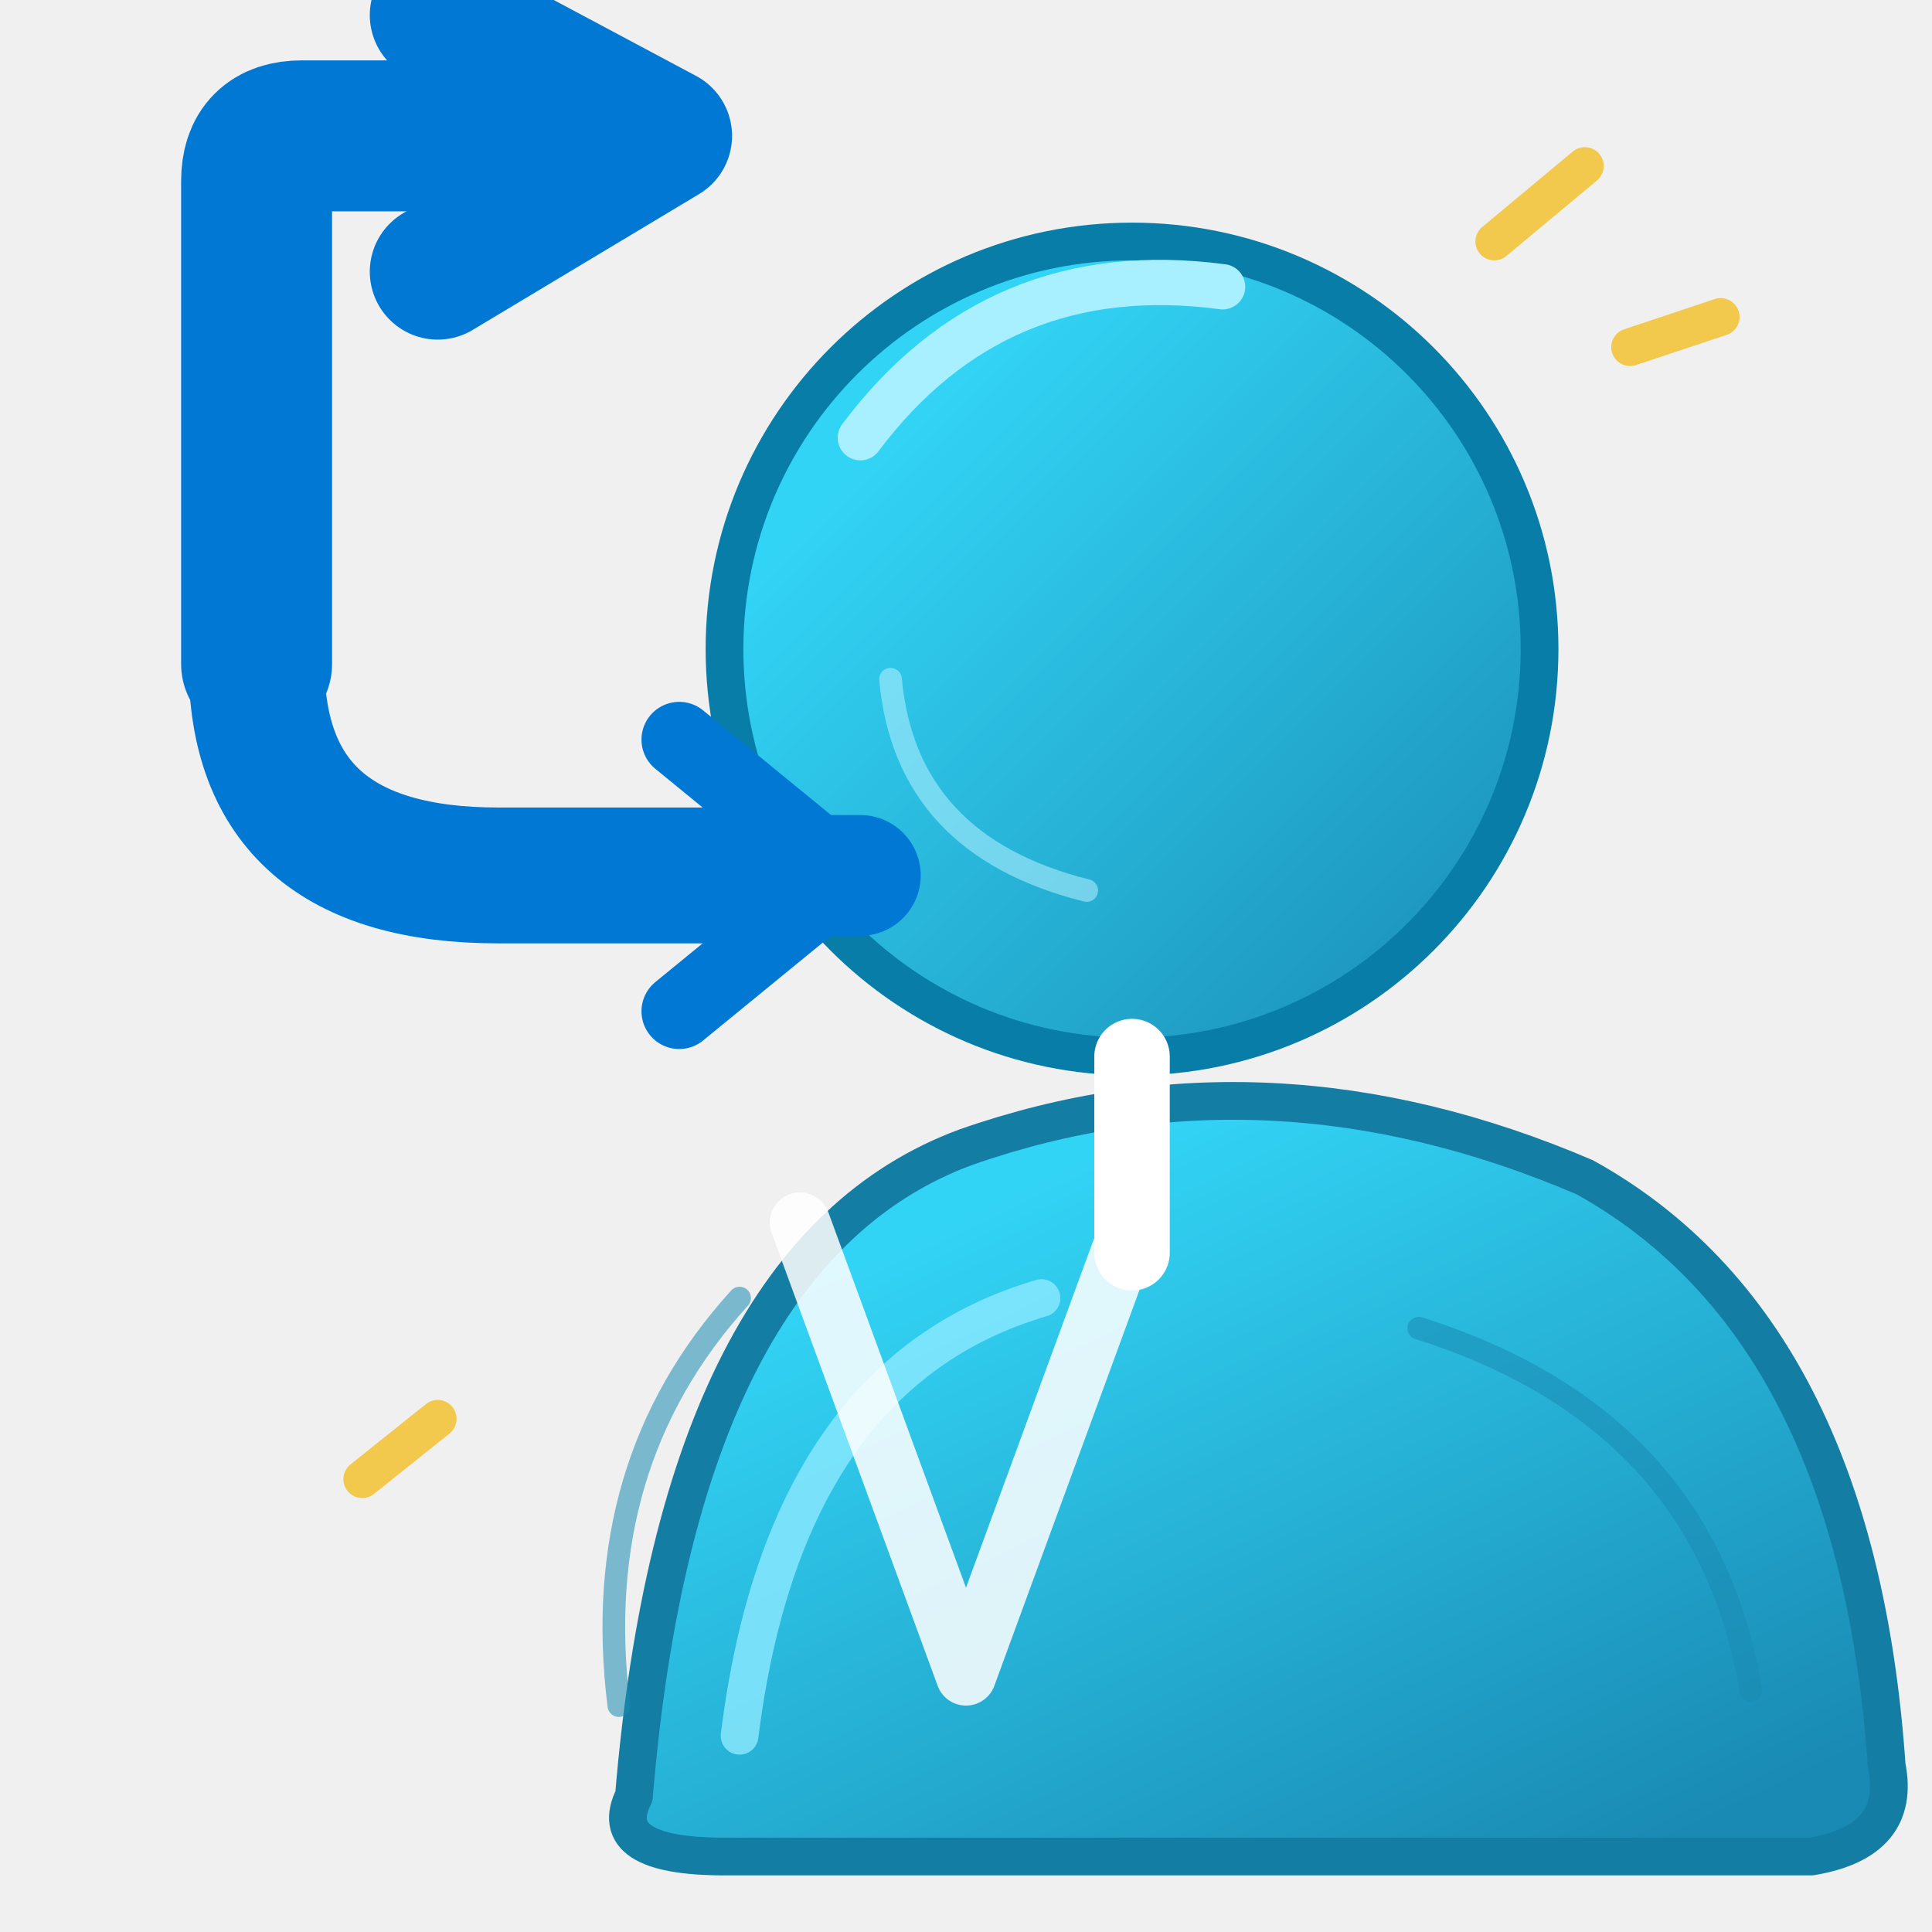
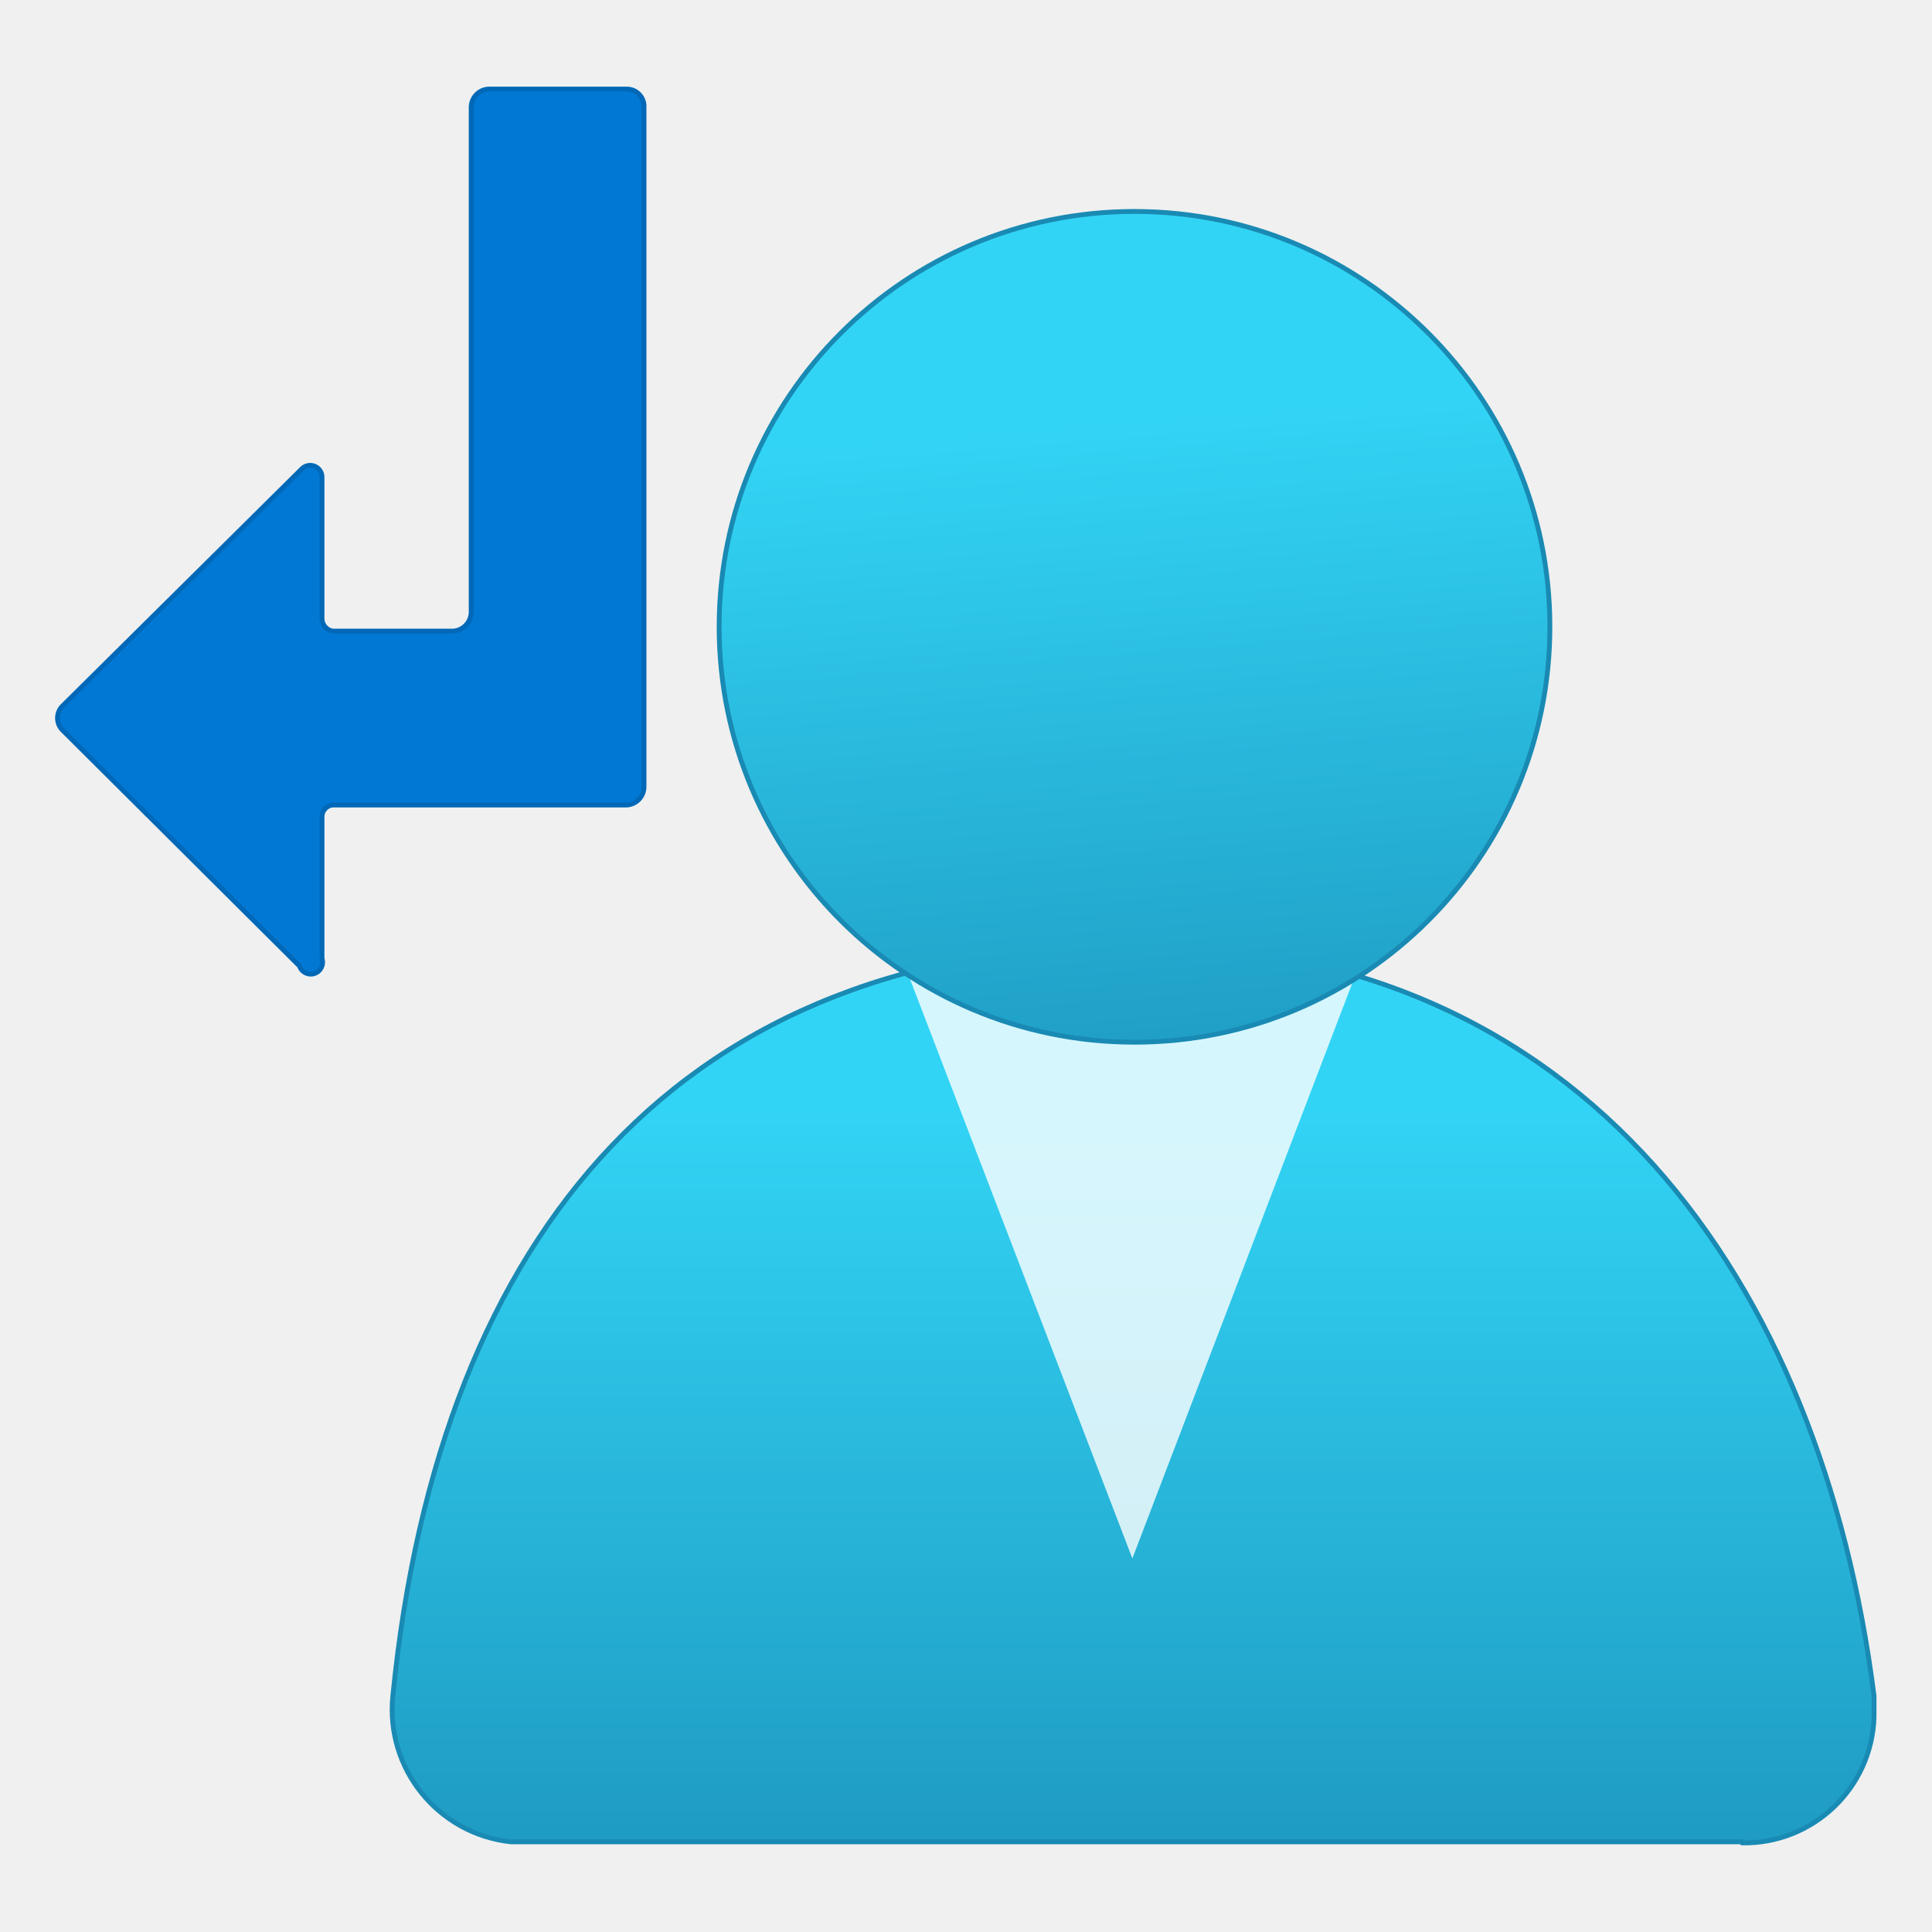
- <svg xmlns="http://www.w3.org/2000/svg" width="128" height="128" viewBox="0 0 128 128" role="img" aria-labelledby="title desc">
+ <svg xmlns="http://www.w3.org/2000/svg" width="128" height="128" viewBox="0 0 128 128">
  <defs>
-     <linearGradient id="routeBlue" x1="0" y1="0" x2="0.8" y2="1">
+     <linearGradient id="route-body" x1="10.56" y1="7.77" x2="10.56" y2="19.24" gradientUnits="userSpaceOnUse">
      <stop offset=".22" stop-color="#32d4f5" />
      <stop offset="1" stop-color="#198ab3" />
    </linearGradient>
-     <linearGradient id="nodeBlue" x1="0" y1="0" x2="1" y2="1">
+     <linearGradient id="route-head" x1="10.23" y1="1.63" x2="11.07" y2="12.04" gradientUnits="userSpaceOnUse">
      <stop offset=".22" stop-color="#32d4f5" />
      <stop offset="1" stop-color="#198ab3" />
    </linearGradient>
  </defs>
-   <path d="M42 119            Q45 83 64 76            Q84 69 105 78            Q123 88 125 117            Q126 122 120 123            L48 123            Q40 123 42 119Z" fill="url(#routeBlue)" stroke="#147da3" stroke-width="2.5" stroke-linejoin="round" />
-   <path d="M49 115 Q52 91 69 86" fill="none" stroke="#8ceaff" stroke-width="2.5" stroke-linecap="round" opacity=".8" />
-   <path d="M75 81 L64 111 L53 81" fill="none" stroke="#ffffff" stroke-width="4" stroke-linecap="round" stroke-linejoin="round" opacity=".85" />
-   <circle cx="75" cy="43" r="27" fill="url(#nodeBlue)" stroke="#087da8" stroke-width="2.5" />
-   <path d="M57 29 Q66 17 81 19" fill="none" stroke="#a8efff" stroke-width="3" stroke-linecap="round" />
-   <path d="M75 70 L75 83" fill="none" stroke="#ffffff" stroke-width="5" stroke-linecap="round" />
-   <path d="M17 44            L17 12            Q17 9 20 9            L36 9" fill="none" stroke="#0078d4" stroke-width="10" stroke-linecap="round" stroke-linejoin="round" />
-   <path d="M29 1 L44 9 L29 18" fill="none" stroke="#0078d4" stroke-width="9" stroke-linecap="round" stroke-linejoin="round" />
-   <path d="M17 44            Q17 58 33 58            L49 58" fill="none" stroke="#0078d4" stroke-width="9" stroke-linecap="round" />
-   <path d="M49 58 L57 58" fill="none" stroke="#0078d4" stroke-width="8" stroke-linecap="round" />
-   <path d="M45 49 L56 58 L45 67" fill="none" stroke="#0078d4" stroke-width="5" stroke-linecap="round" stroke-linejoin="round" />
-   <g fill="none" stroke="#f2c94c" stroke-width="2.5" stroke-linecap="round">
-     <path d="M99 16 L105 11" />
-     <path d="M108 23 L114 21" />
-     <path d="M29 94 L24 98" />
-   </g>
-   <g fill="none" stroke-linecap="round" opacity=".55">
-     <path d="M49 86 Q39 97 41 113" stroke="#198ab3" stroke-width="1.5" />
-     <path d="M94 88 Q113 94 116 112" stroke="#198ab3" stroke-width="1.5" />
-     <path d="M59 45 Q60 56 72 59" stroke="#b5f2ff" stroke-width="1.5" />
+   <g transform="scale(7.111111)" stroke-linecap="round" stroke-linejoin="round">
+     <path d="M16.23 17.17A1.21 1.21 0 0 0 17.46 16V15.8              c-.49-3.86-2.69-7-6.89-7s-6.48 2.66-6.91 7              a1.24 1.24 0 0 0 1.1 1.36H16.23Z" fill="url(#route-body)" stroke="#198ab3" stroke-width=".045" />
+     <path d="M10.57 9.71a3.86 3.86 0 0 1-2.1-.61              l2.08 5.42 2.06-5.39              a3.83 3.83 0 0 1-2.04.58Z" fill="#fff" opacity=".8" />
+     <circle cx="10.57" cy="5.84" r="3.87" fill="url(#route-head)" stroke="#198ab3" stroke-width=".045" />
+     <path d="M6 5.88V1A.16.16 0 0 0 5.84.83H4.57              A.17.17 0 0 0 4.39 1v4.71              a.18.18 0 0 1-.17.17H3.1              A.12.12 0 0 1 3 5.76V4.45              a.11.11 0 0 0-.19-.08L.59 6.57              a.16.16 0 0 0 0 .24L2.79 9              A.11.11 0 0 0 3 8.93V7.61              A.11.11 0 0 1 3.1 7.5h2.74              A.17.17 0 0 0 6 7.33V5.88Z" fill="#0078d4" stroke="#0068b7" stroke-width=".045" />
  </g>
</svg>
